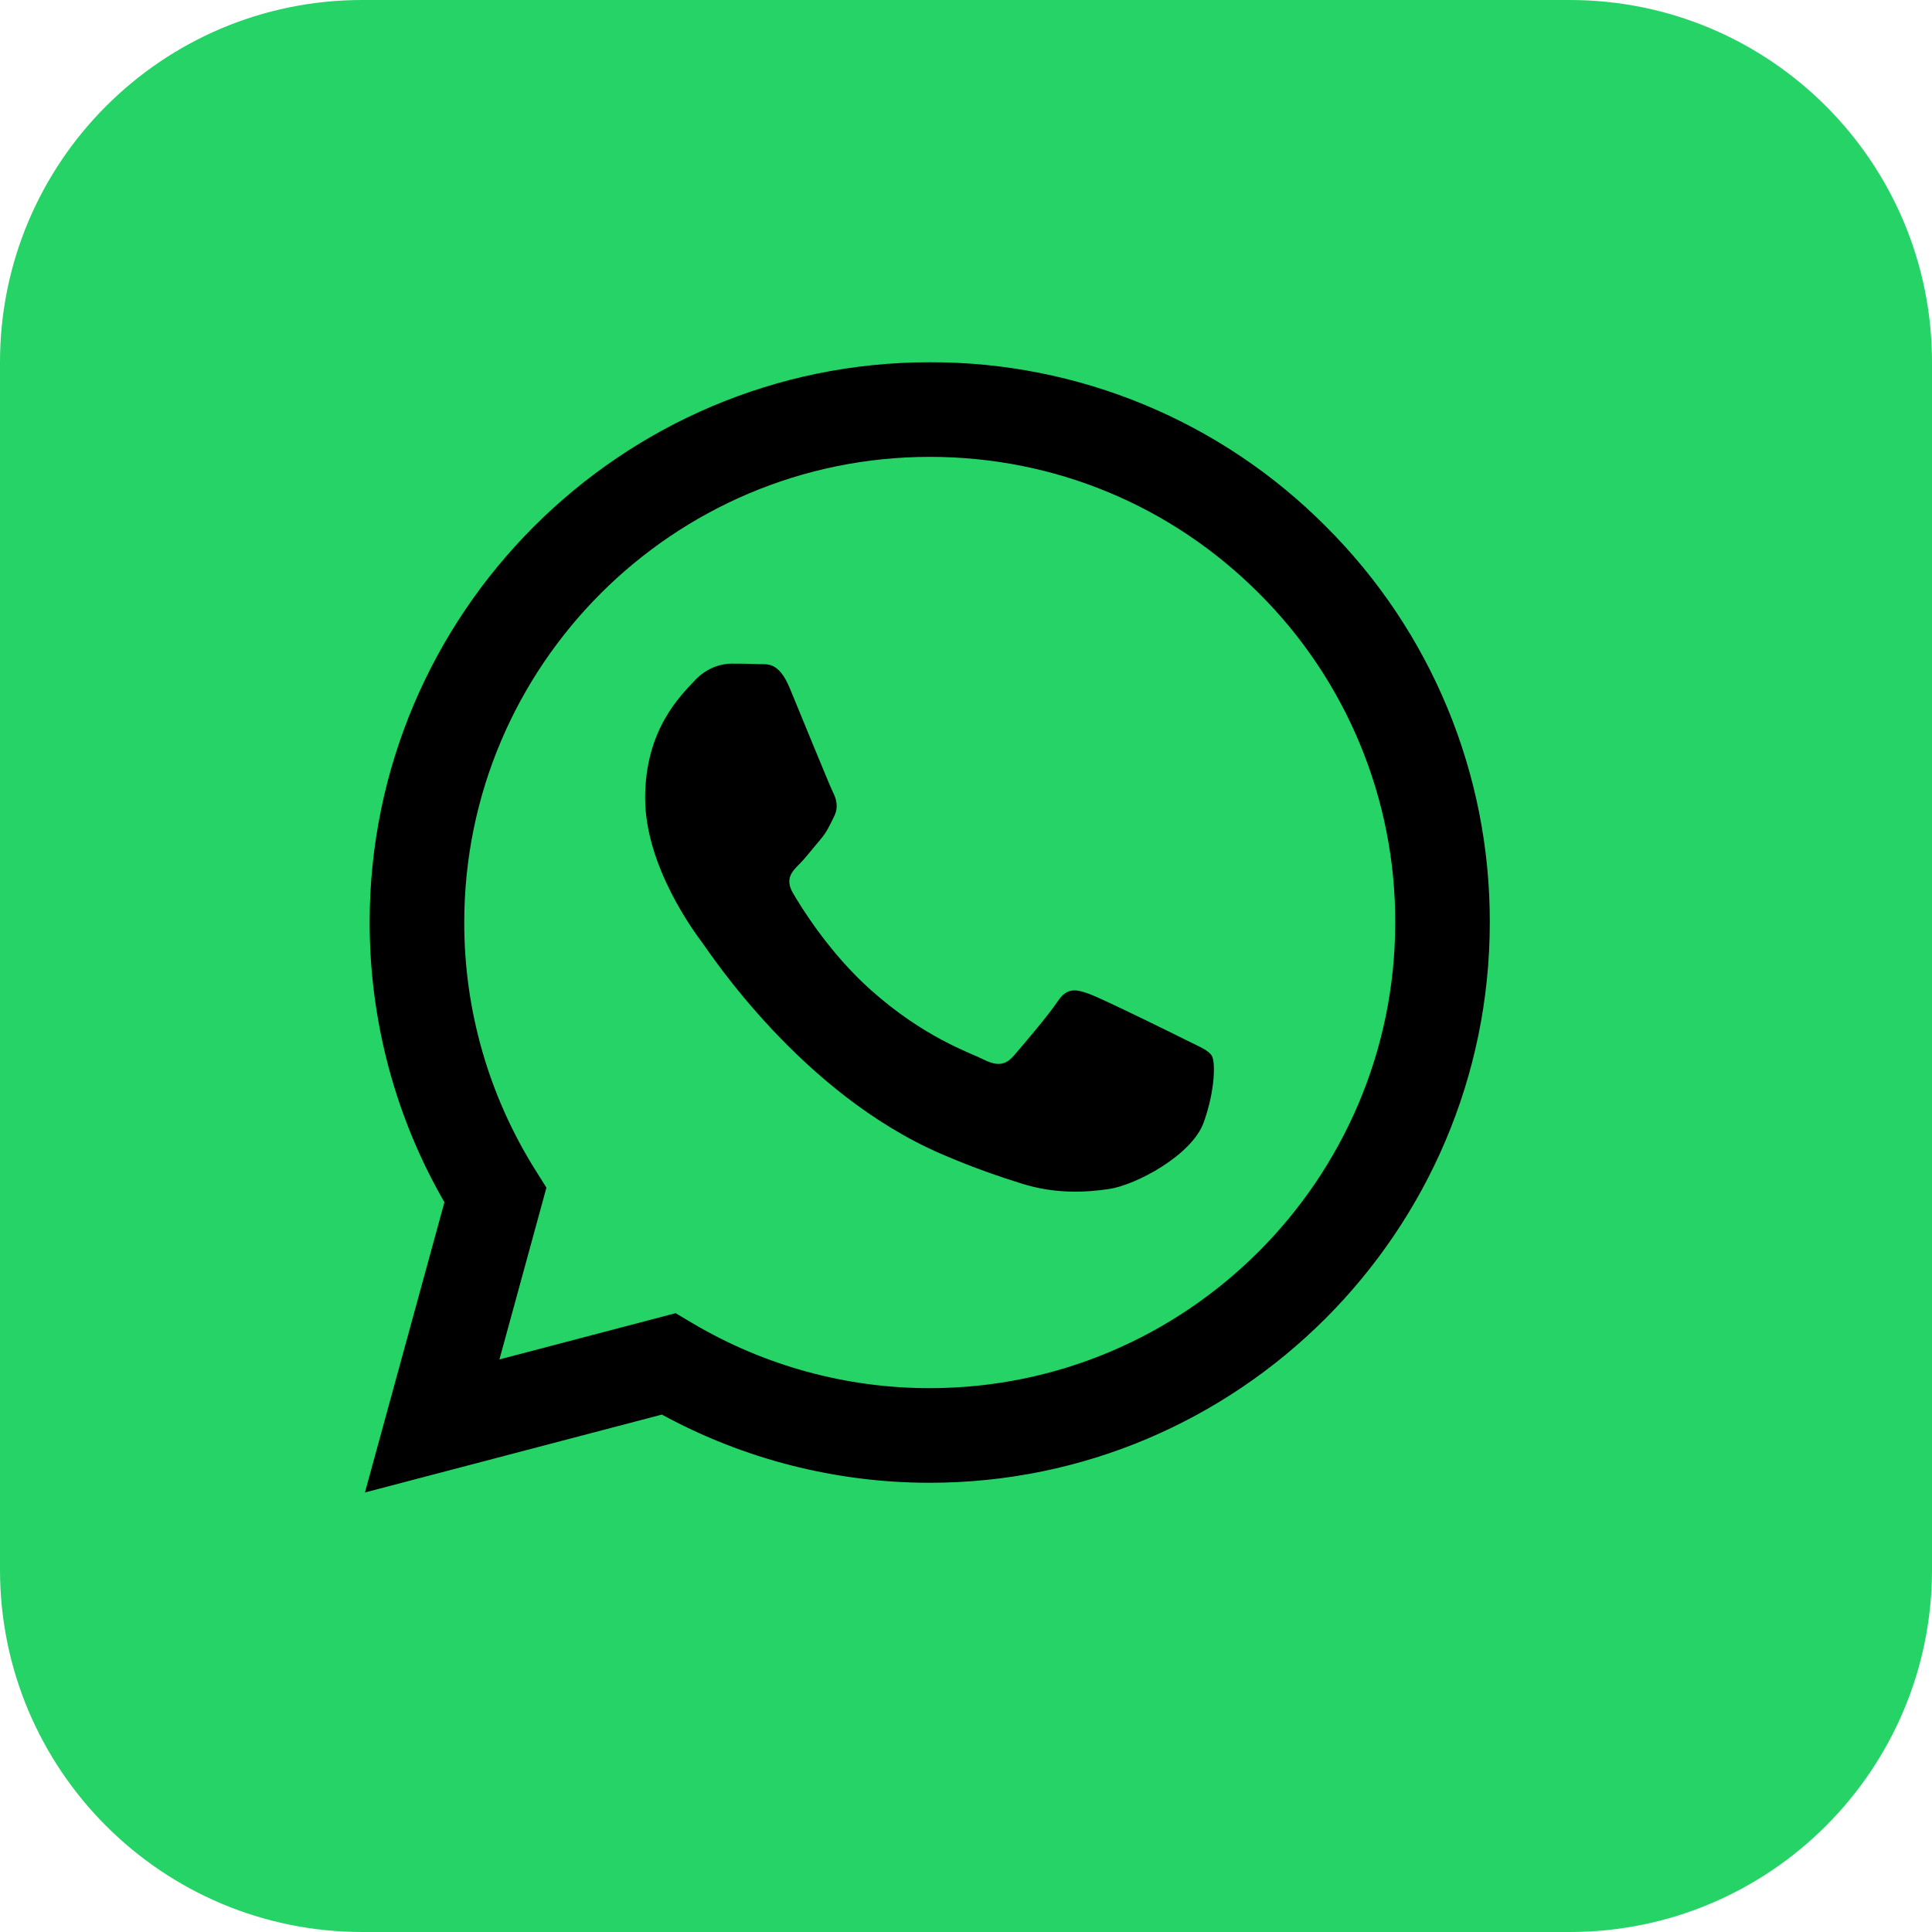
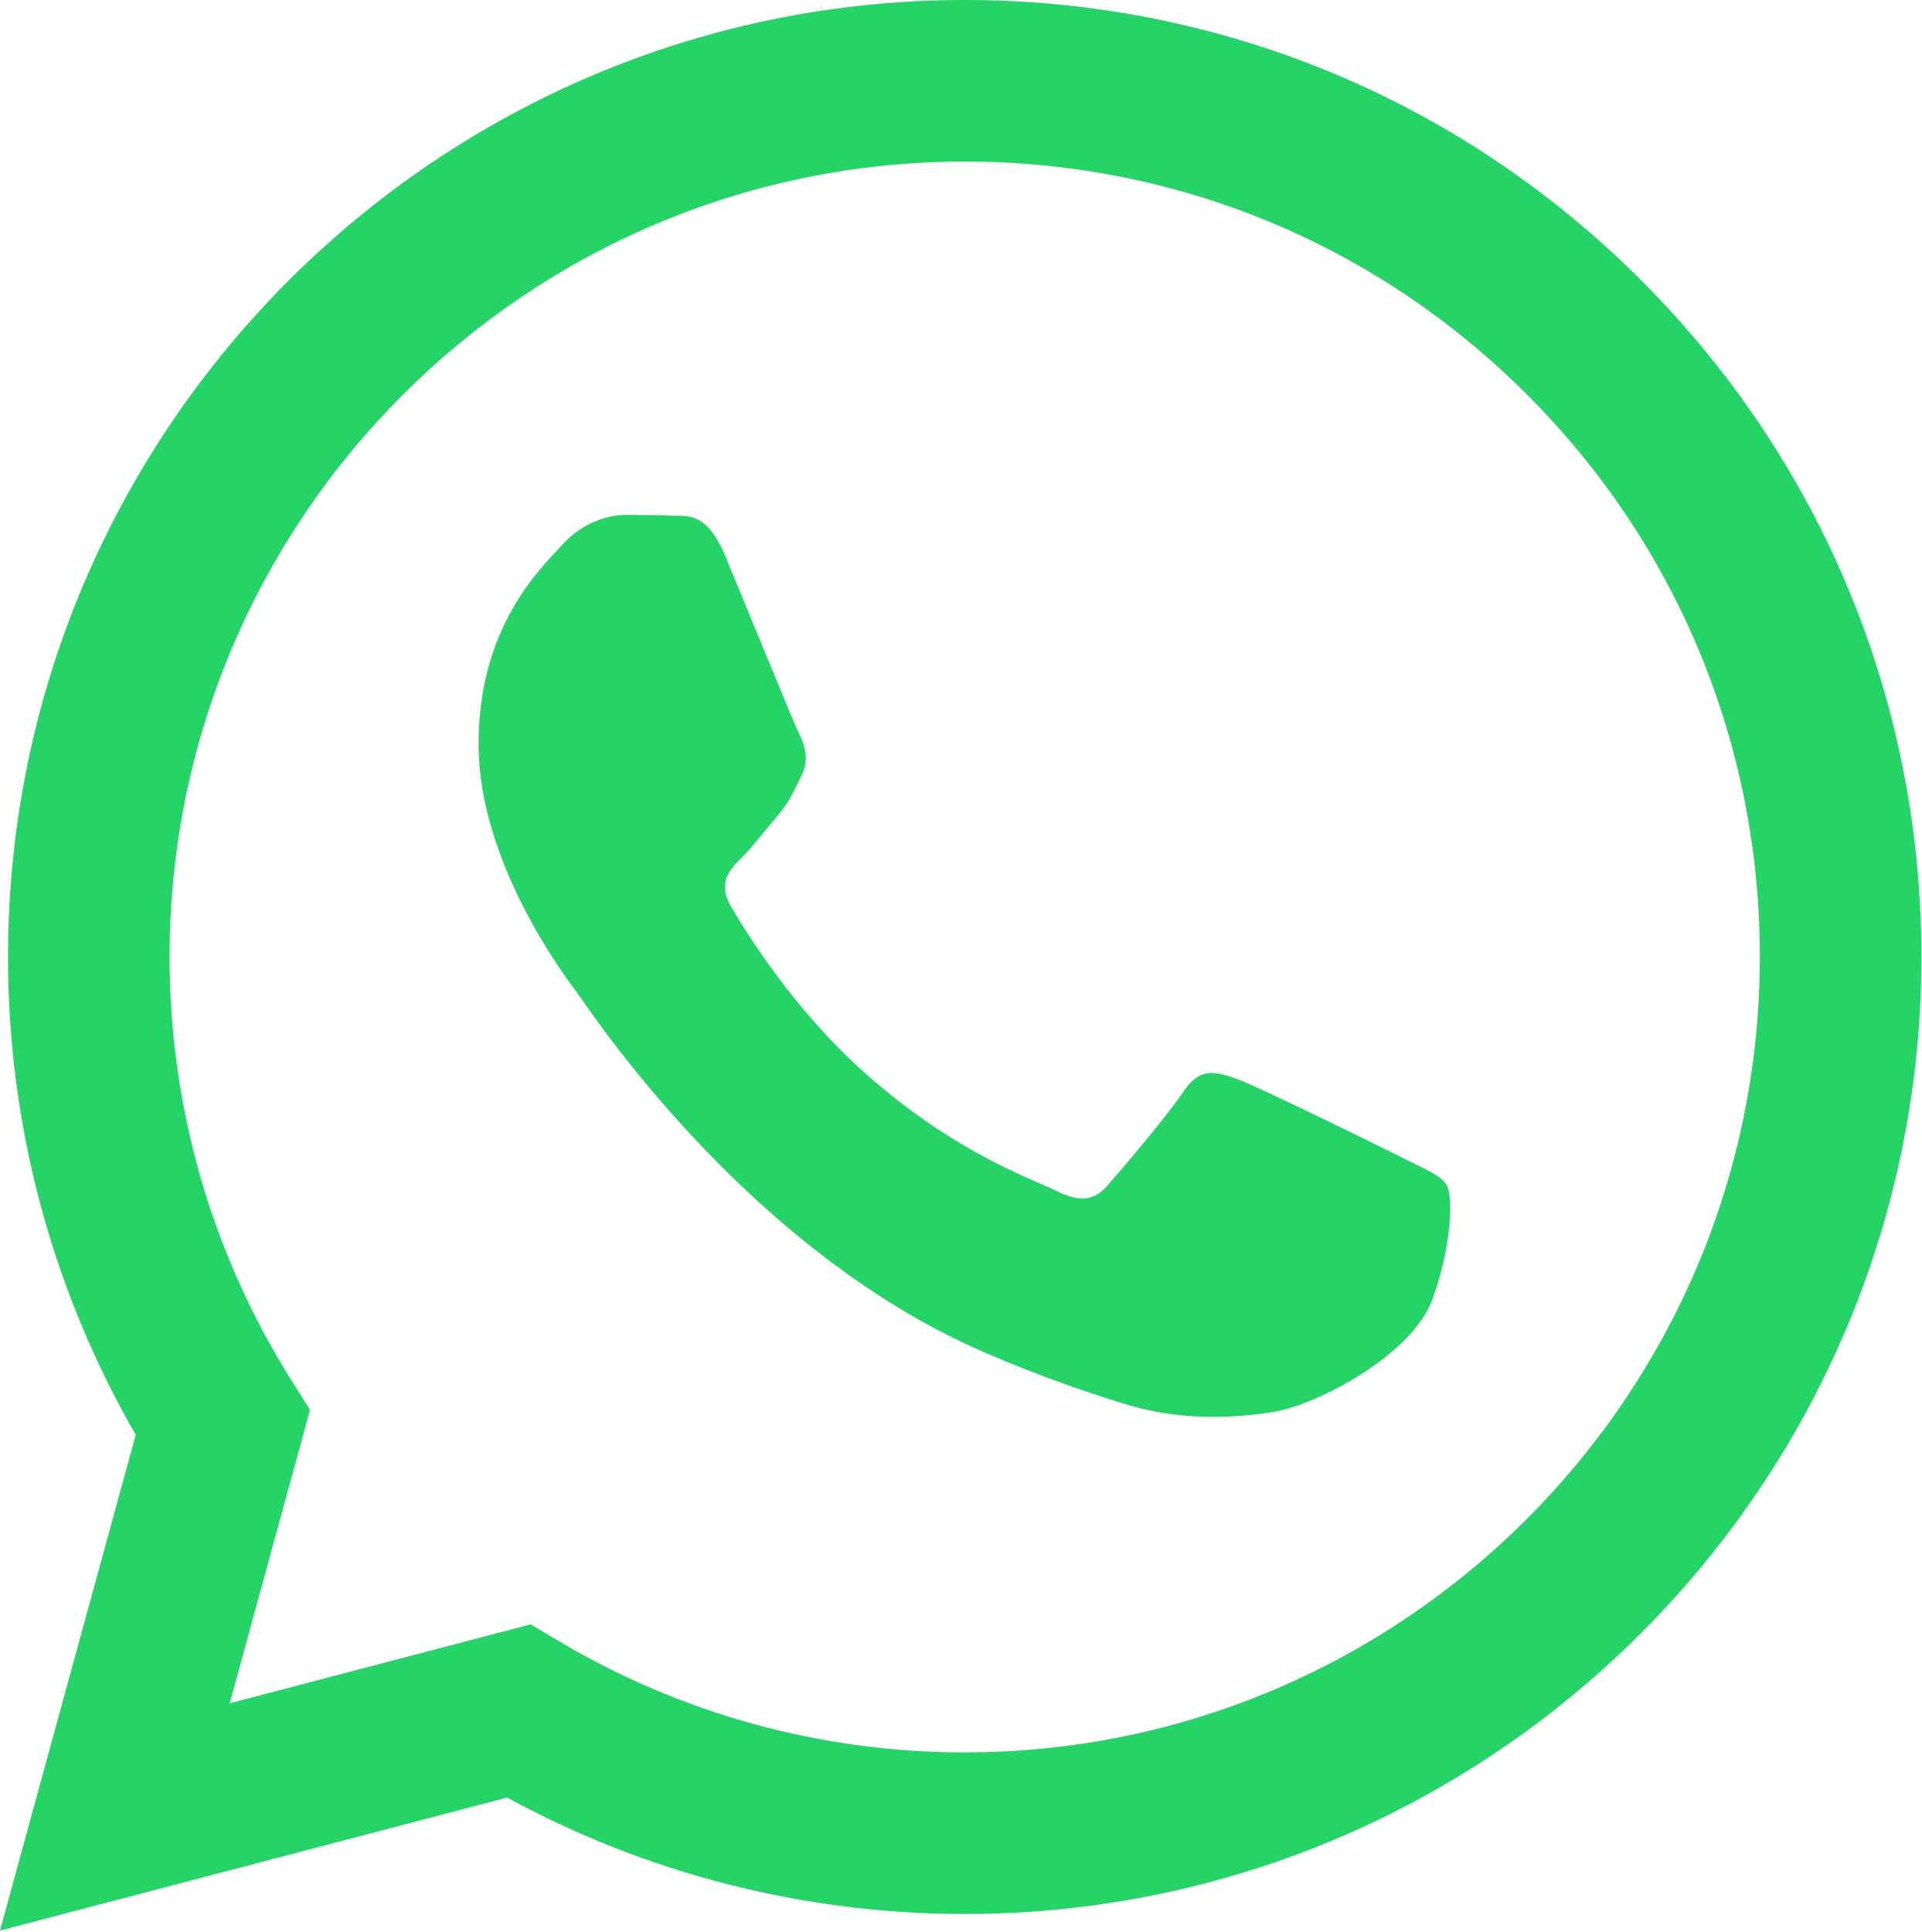
- <svg xmlns="http://www.w3.org/2000/svg" width="64" height="64" viewBox="0 0 64 64">
-   <rect width="64" height="64" rx="12" fill="#25D366" />
-   <g transform="translate(12,12) scale(1.56)">
-     <g role="img">
-       <path d="M17.472 14.382c-.297-.149-1.758-.867-2.03-.967-.273-.099-.471-.148-.67.15-.197.297-.767.966-.94 1.164-.173.199-.347.223-.644.075-.297-.15-1.255-.463-2.39-1.475-.883-.788-1.48-1.761-1.653-2.059-.173-.297-.018-.458.13-.606.134-.133.298-.347.446-.52.149-.174.198-.298.298-.497.099-.198.05-.371-.025-.52-.075-.149-.669-1.612-.916-2.207-.242-.579-.487-.5-.669-.51-.173-.008-.371-.01-.57-.01-.198 0-.52.074-.792.372-.272.297-1.04 1.016-1.04 2.479 0 1.462 1.065 2.875 1.213 3.074.149.198 2.096 3.2 5.077 4.487.709.306 1.262.489 1.694.625.712.227 1.36.195 1.871.118.571-.085 1.758-.719 2.006-1.413.248-.694.248-1.289.173-1.413-.074-.124-.272-.198-.57-.347m-5.421 7.403h-.004a9.87 9.87 0 01-5.031-1.378l-.361-.214-3.741.982.998-3.648-.235-.374a9.86 9.86 0 01-1.51-5.26c.001-5.45 4.436-9.884 9.888-9.884 2.64 0 5.122 1.03 6.988 2.898a9.825 9.825 0 012.893 6.994c-.003 5.45-4.437 9.884-9.885 9.884m8.413-18.297A11.815 11.815 0 0012.05 0C5.495 0 .16 5.335.157 11.892c0 2.096.547 4.142 1.588 5.945L.057 24l6.305-1.654a11.882 11.882 0 005.683 1.448h.005c6.554 0 11.89-5.335 11.893-11.893a11.821 11.821 0 00-3.48-8.413Z" />
-     </g>
-   </g>
+ <svg xmlns="http://www.w3.org/2000/svg" width="360" height="362" viewBox="0 0 360 362" fill="none">
+   <path fill-rule="evenodd" clip-rule="evenodd" d="M307.546 52.566C273.709 18.685 228.706 0.017 180.756 0C81.951 0 1.538 80.404 1.504 179.235C1.487 210.829 9.746 241.667 25.432 268.844L0 361.736L95.024 336.811C121.203 351.096 150.683 358.616 180.679 358.625H180.756C279.544 358.625 359.966 278.212 360 179.381C360.017 131.483 341.392 86.455 307.546 52.574V52.566ZM180.756 328.354H180.696C153.966 328.346 127.744 321.16 104.865 307.589L99.424 304.358L43.034 319.149L58.083 264.168L54.542 258.53C39.63 234.809 31.749 207.391 31.766 179.244C31.801 97.104 98.633 30.271 180.817 30.271C220.61 30.288 258.015 45.801 286.145 73.966C314.276 102.123 329.755 139.562 329.738 179.364C329.703 261.513 262.871 328.346 180.756 328.346V328.354ZM262.475 216.777C257.997 214.534 235.978 203.704 231.869 202.209C227.761 200.713 224.779 199.966 221.796 204.452C218.814 208.939 210.228 219.029 207.615 222.011C205.002 225.002 202.389 225.372 197.911 223.128C193.434 220.885 179.003 216.158 161.891 200.902C148.578 189.024 139.587 174.362 136.975 169.875C134.362 165.389 136.7 162.965 138.934 160.739C140.945 158.728 143.412 155.505 145.655 152.892C147.899 150.279 148.638 148.406 150.133 145.423C151.629 142.432 150.881 139.82 149.764 137.576C148.646 135.333 139.691 113.287 135.952 104.323C132.316 95.591 128.621 96.777 125.879 96.631C123.266 96.502 120.284 96.476 117.293 96.476C114.302 96.476 109.454 97.594 105.346 102.08C101.238 106.566 89.669 117.404 89.669 139.441C89.669 161.478 105.716 182.785 107.959 185.776C110.202 188.767 139.544 234.001 184.469 253.408C195.153 258.023 203.498 260.782 210.004 262.845C220.731 266.257 230.494 265.776 238.212 264.624C246.816 263.335 264.71 253.786 268.44 243.326C272.17 232.866 272.17 223.893 271.053 222.028C269.936 220.163 266.945 219.037 262.467 216.794L262.475 216.777Z" fill="#25D366" />
</svg>
